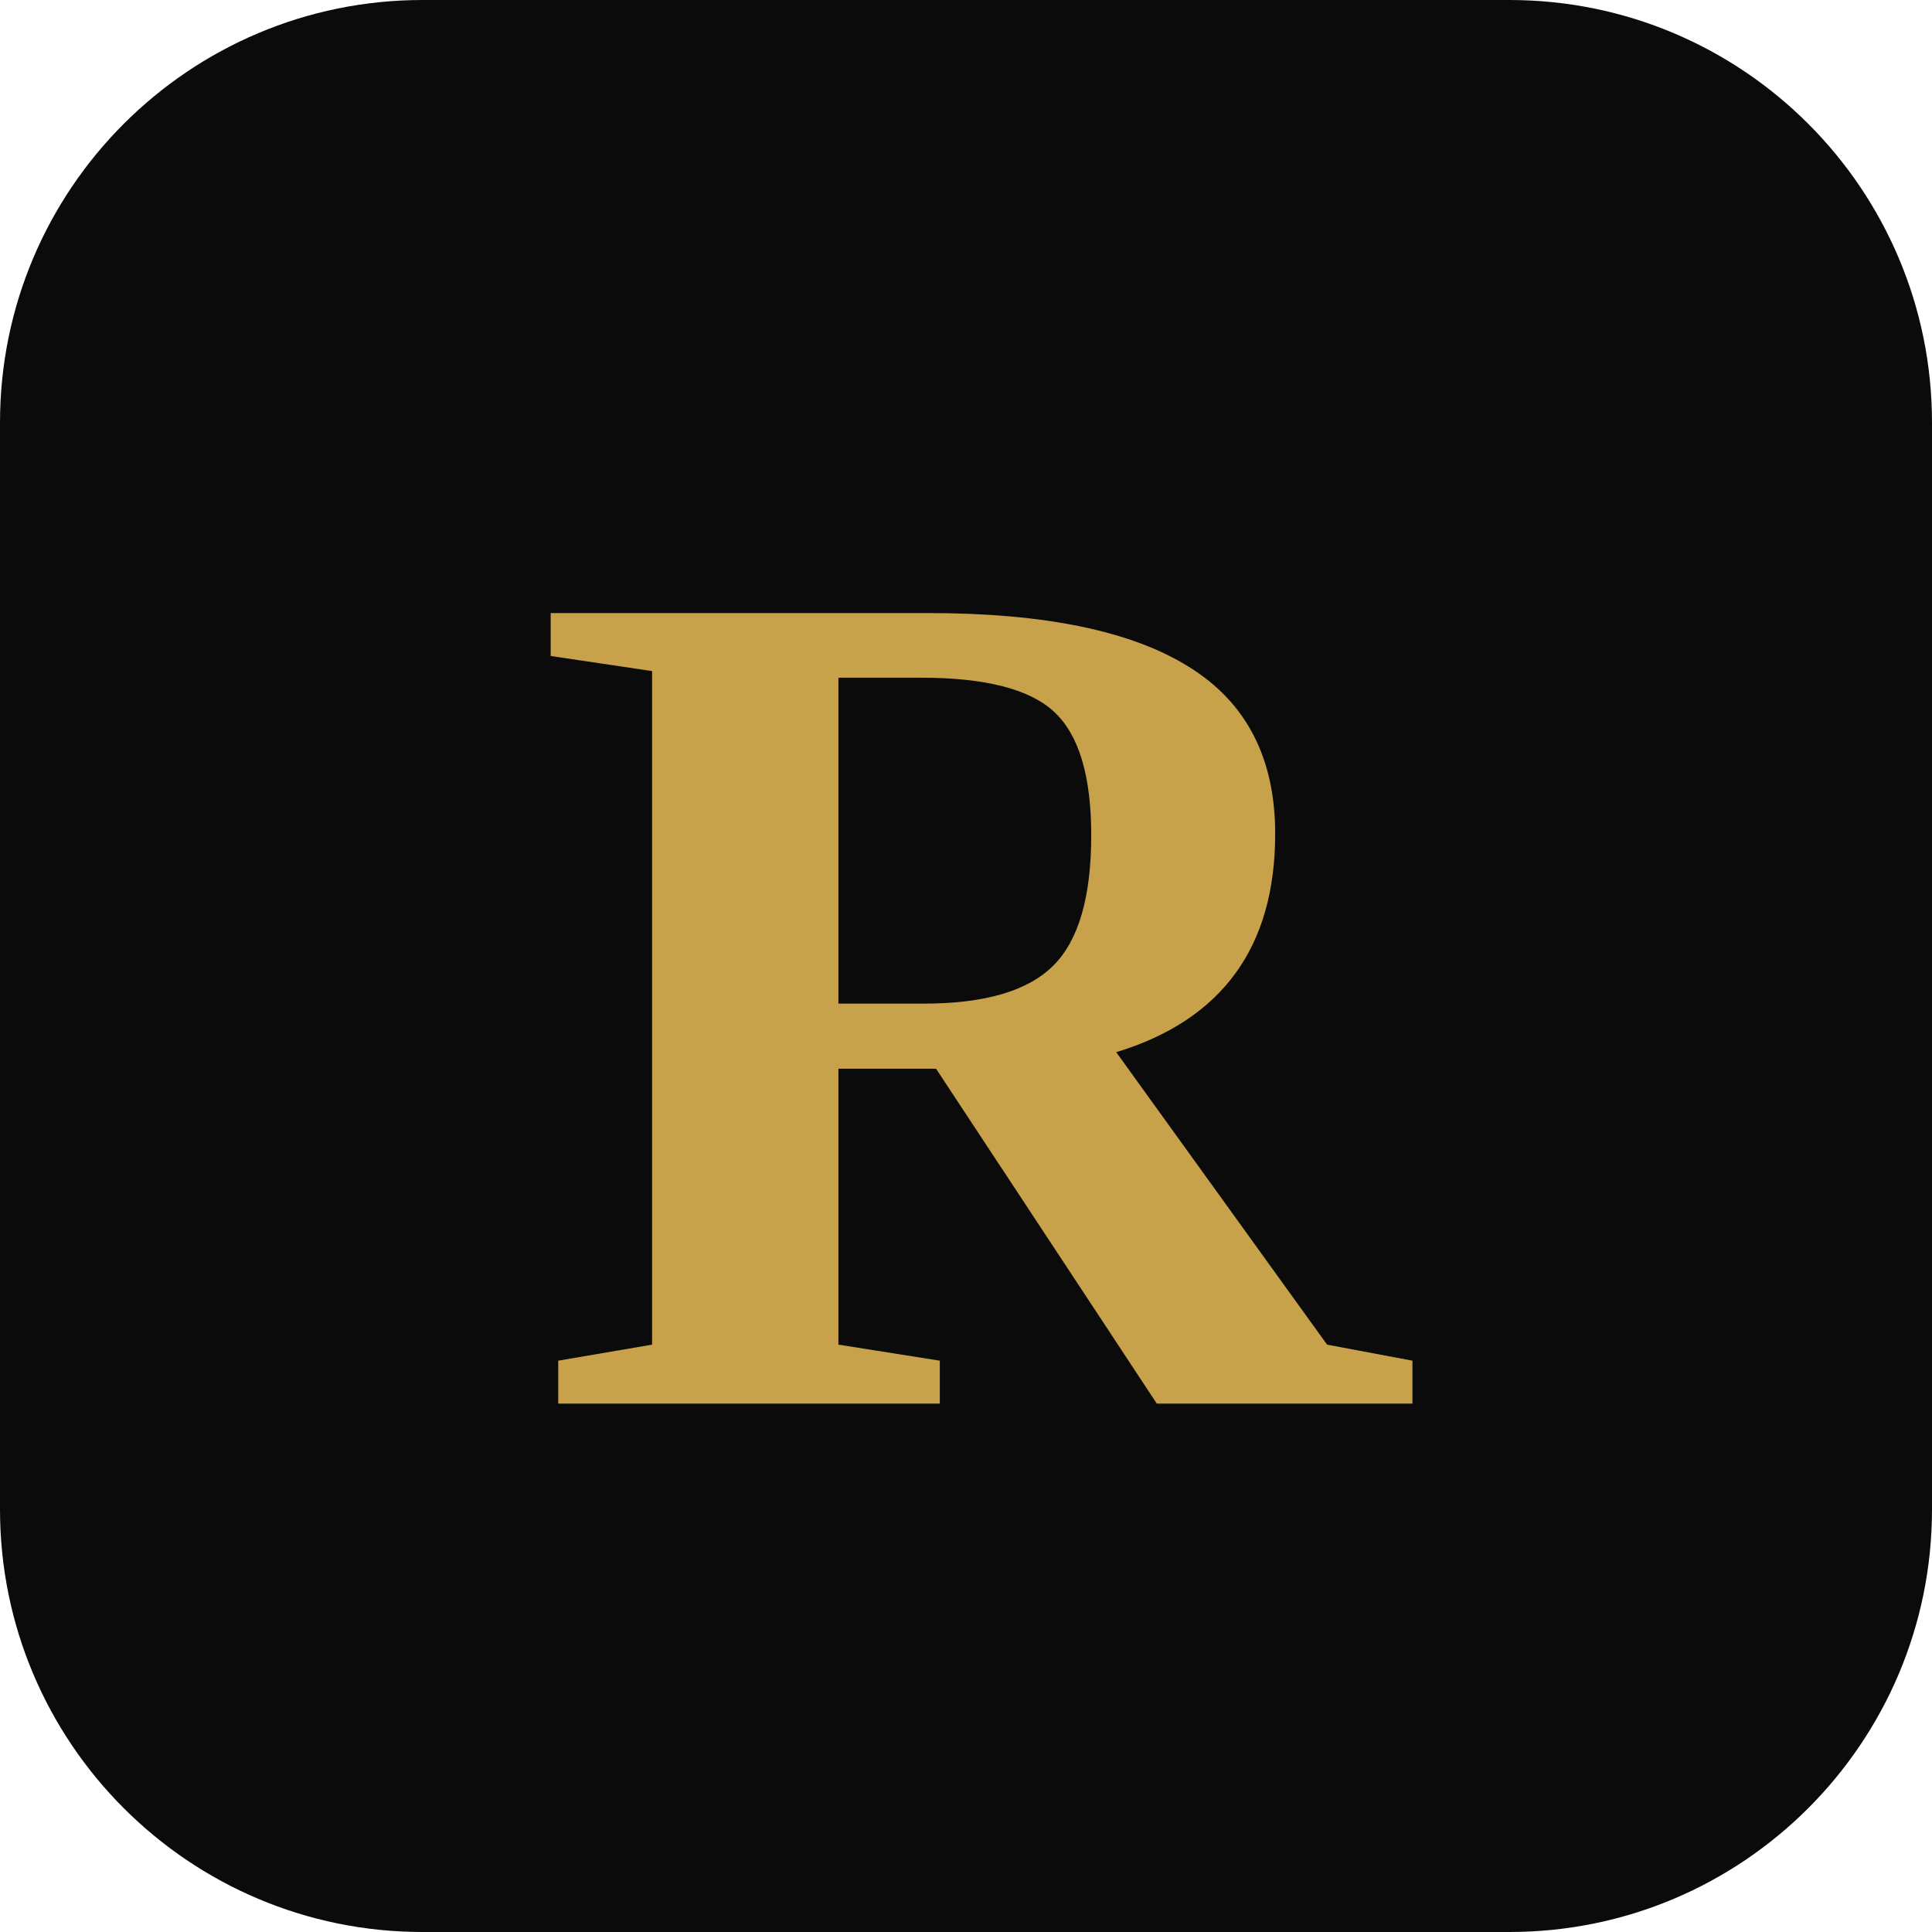
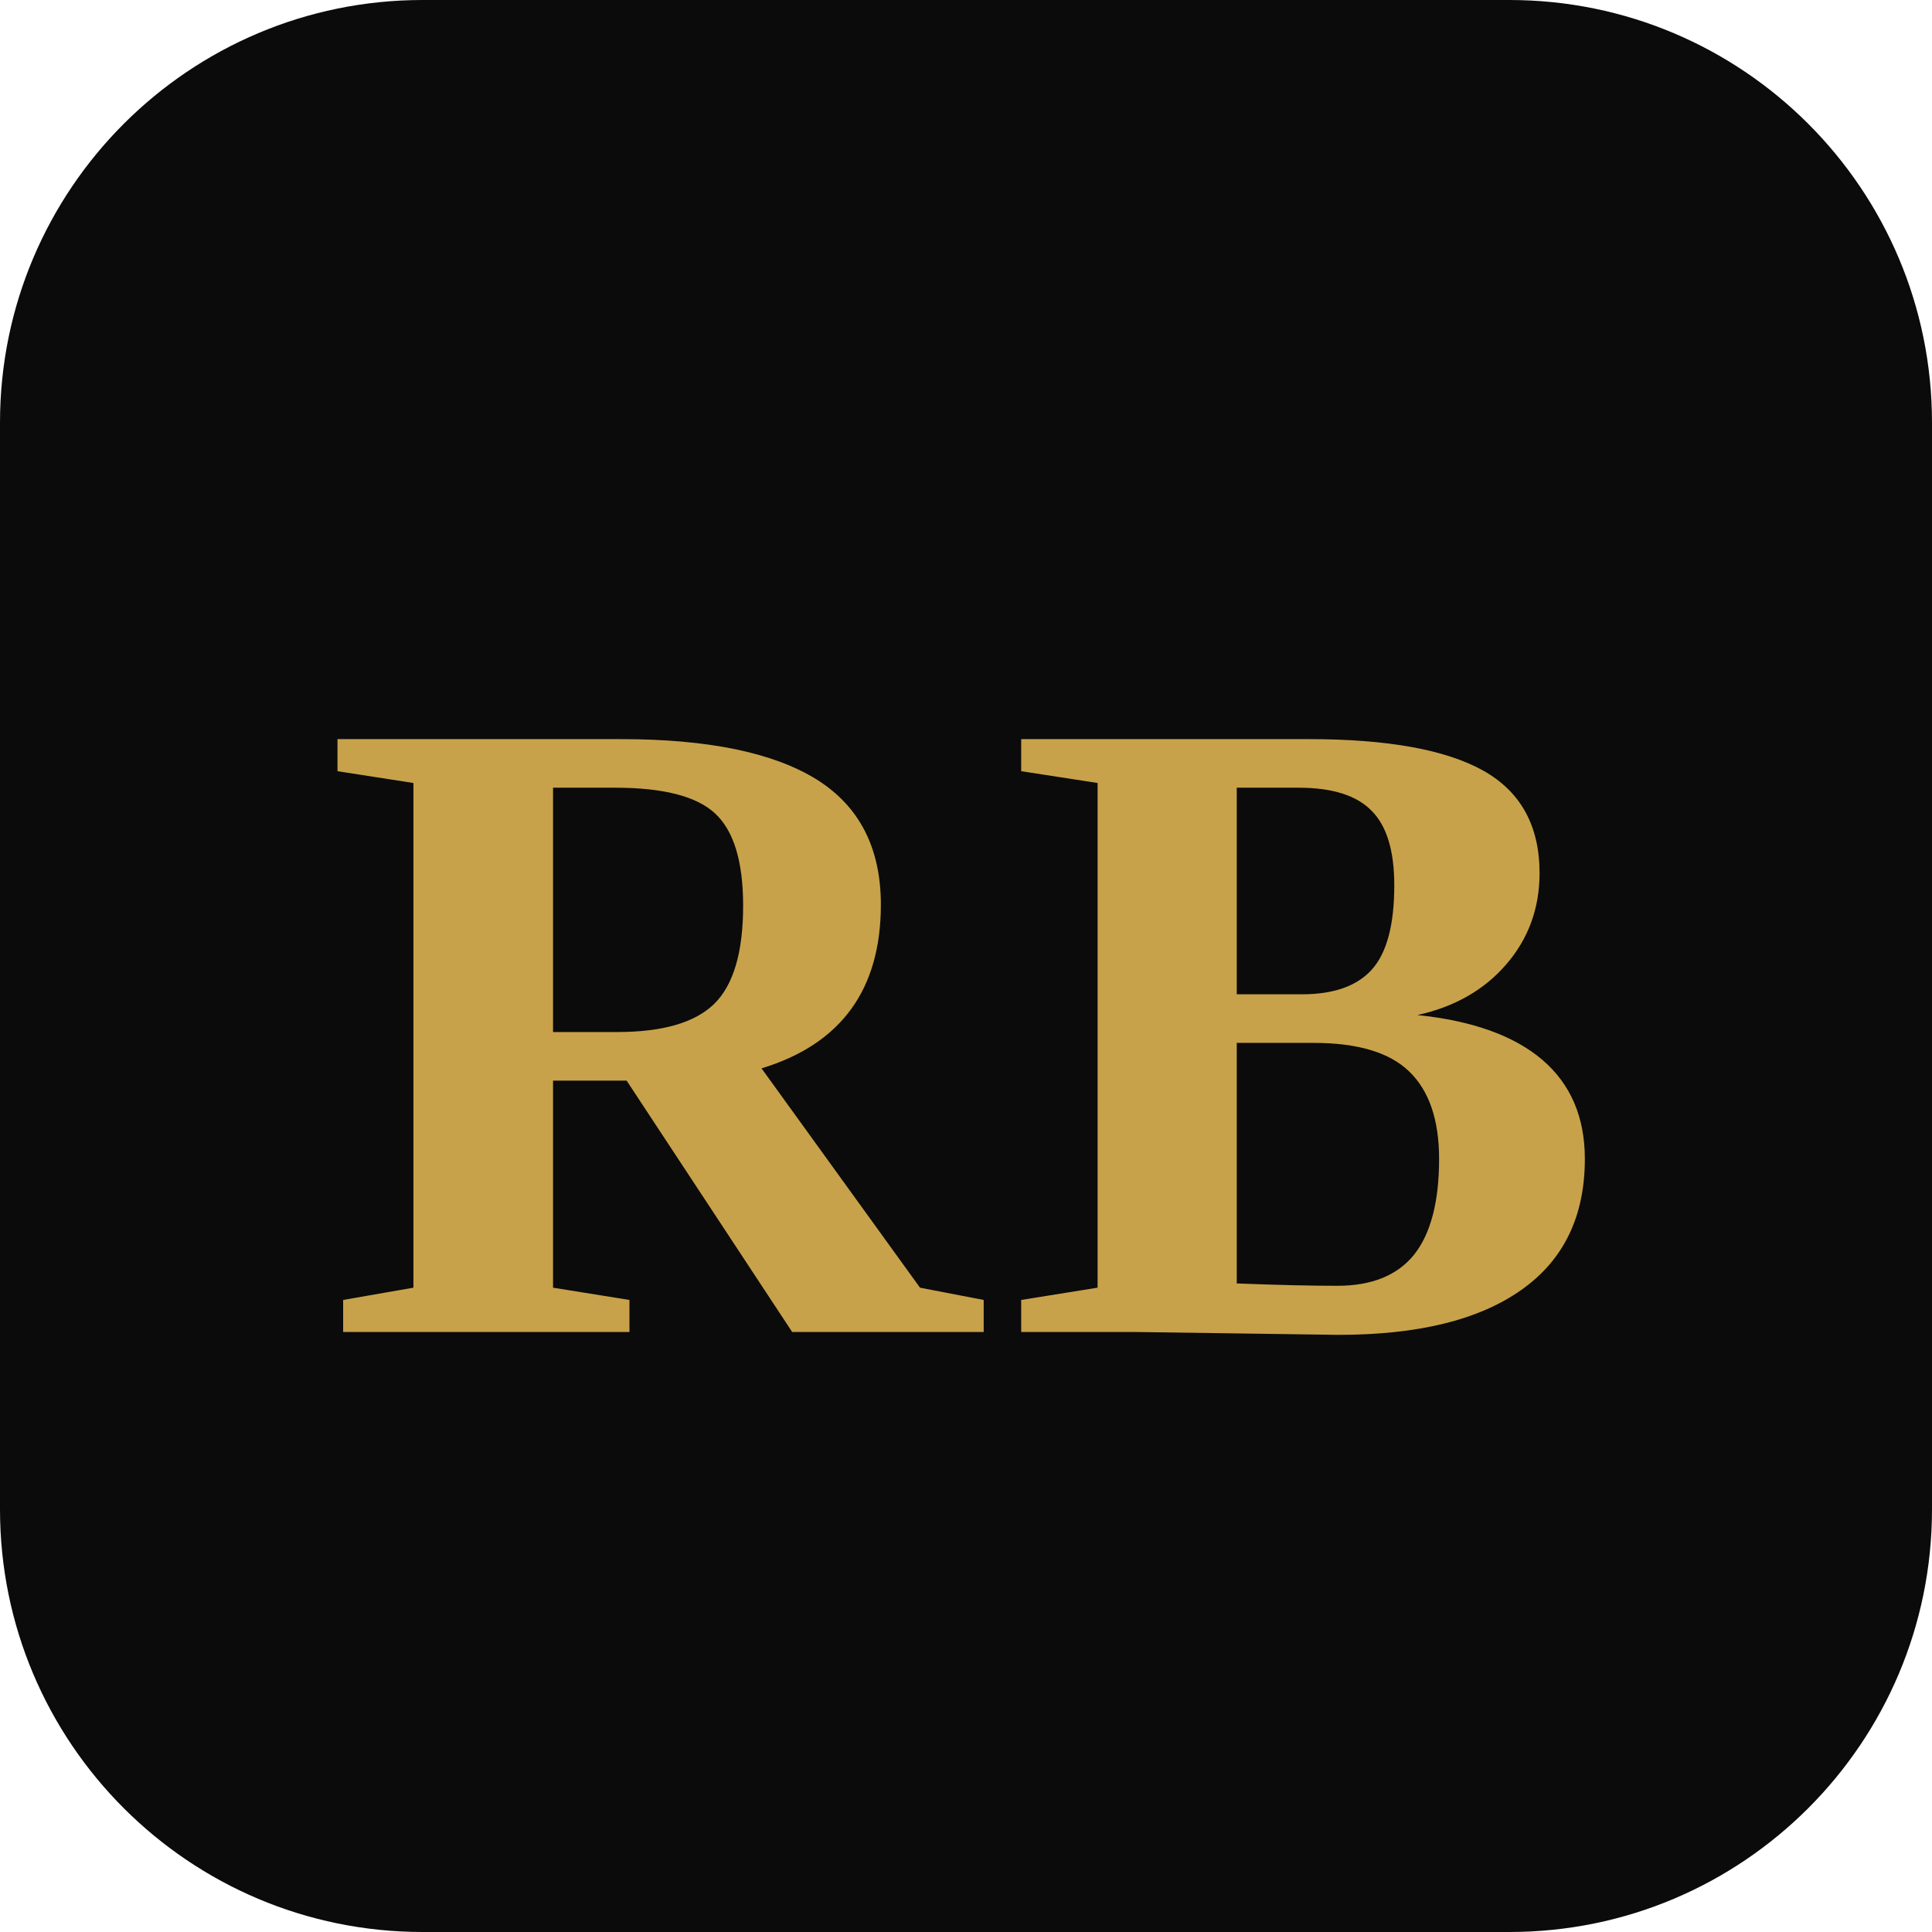
<svg xmlns="http://www.w3.org/2000/svg" viewBox="0 0 64 64">
  <rect width="64" height="64" rx="14" fill="#0B0B0B" />
-   <text x="32" y="33" text-anchor="middle" dominant-baseline="central" font-family="Georgia, 'Times New Roman', serif" font-size="40" font-weight="700" fill="#C8A24A">R</text>
+   <text x="32" y="34" text-anchor="middle" dominant-baseline="central" font-family="Georgia, 'Times New Roman', serif" font-size="30" font-weight="700" letter-spacing="1" fill="#C8A24A">RB</text>
</svg>
